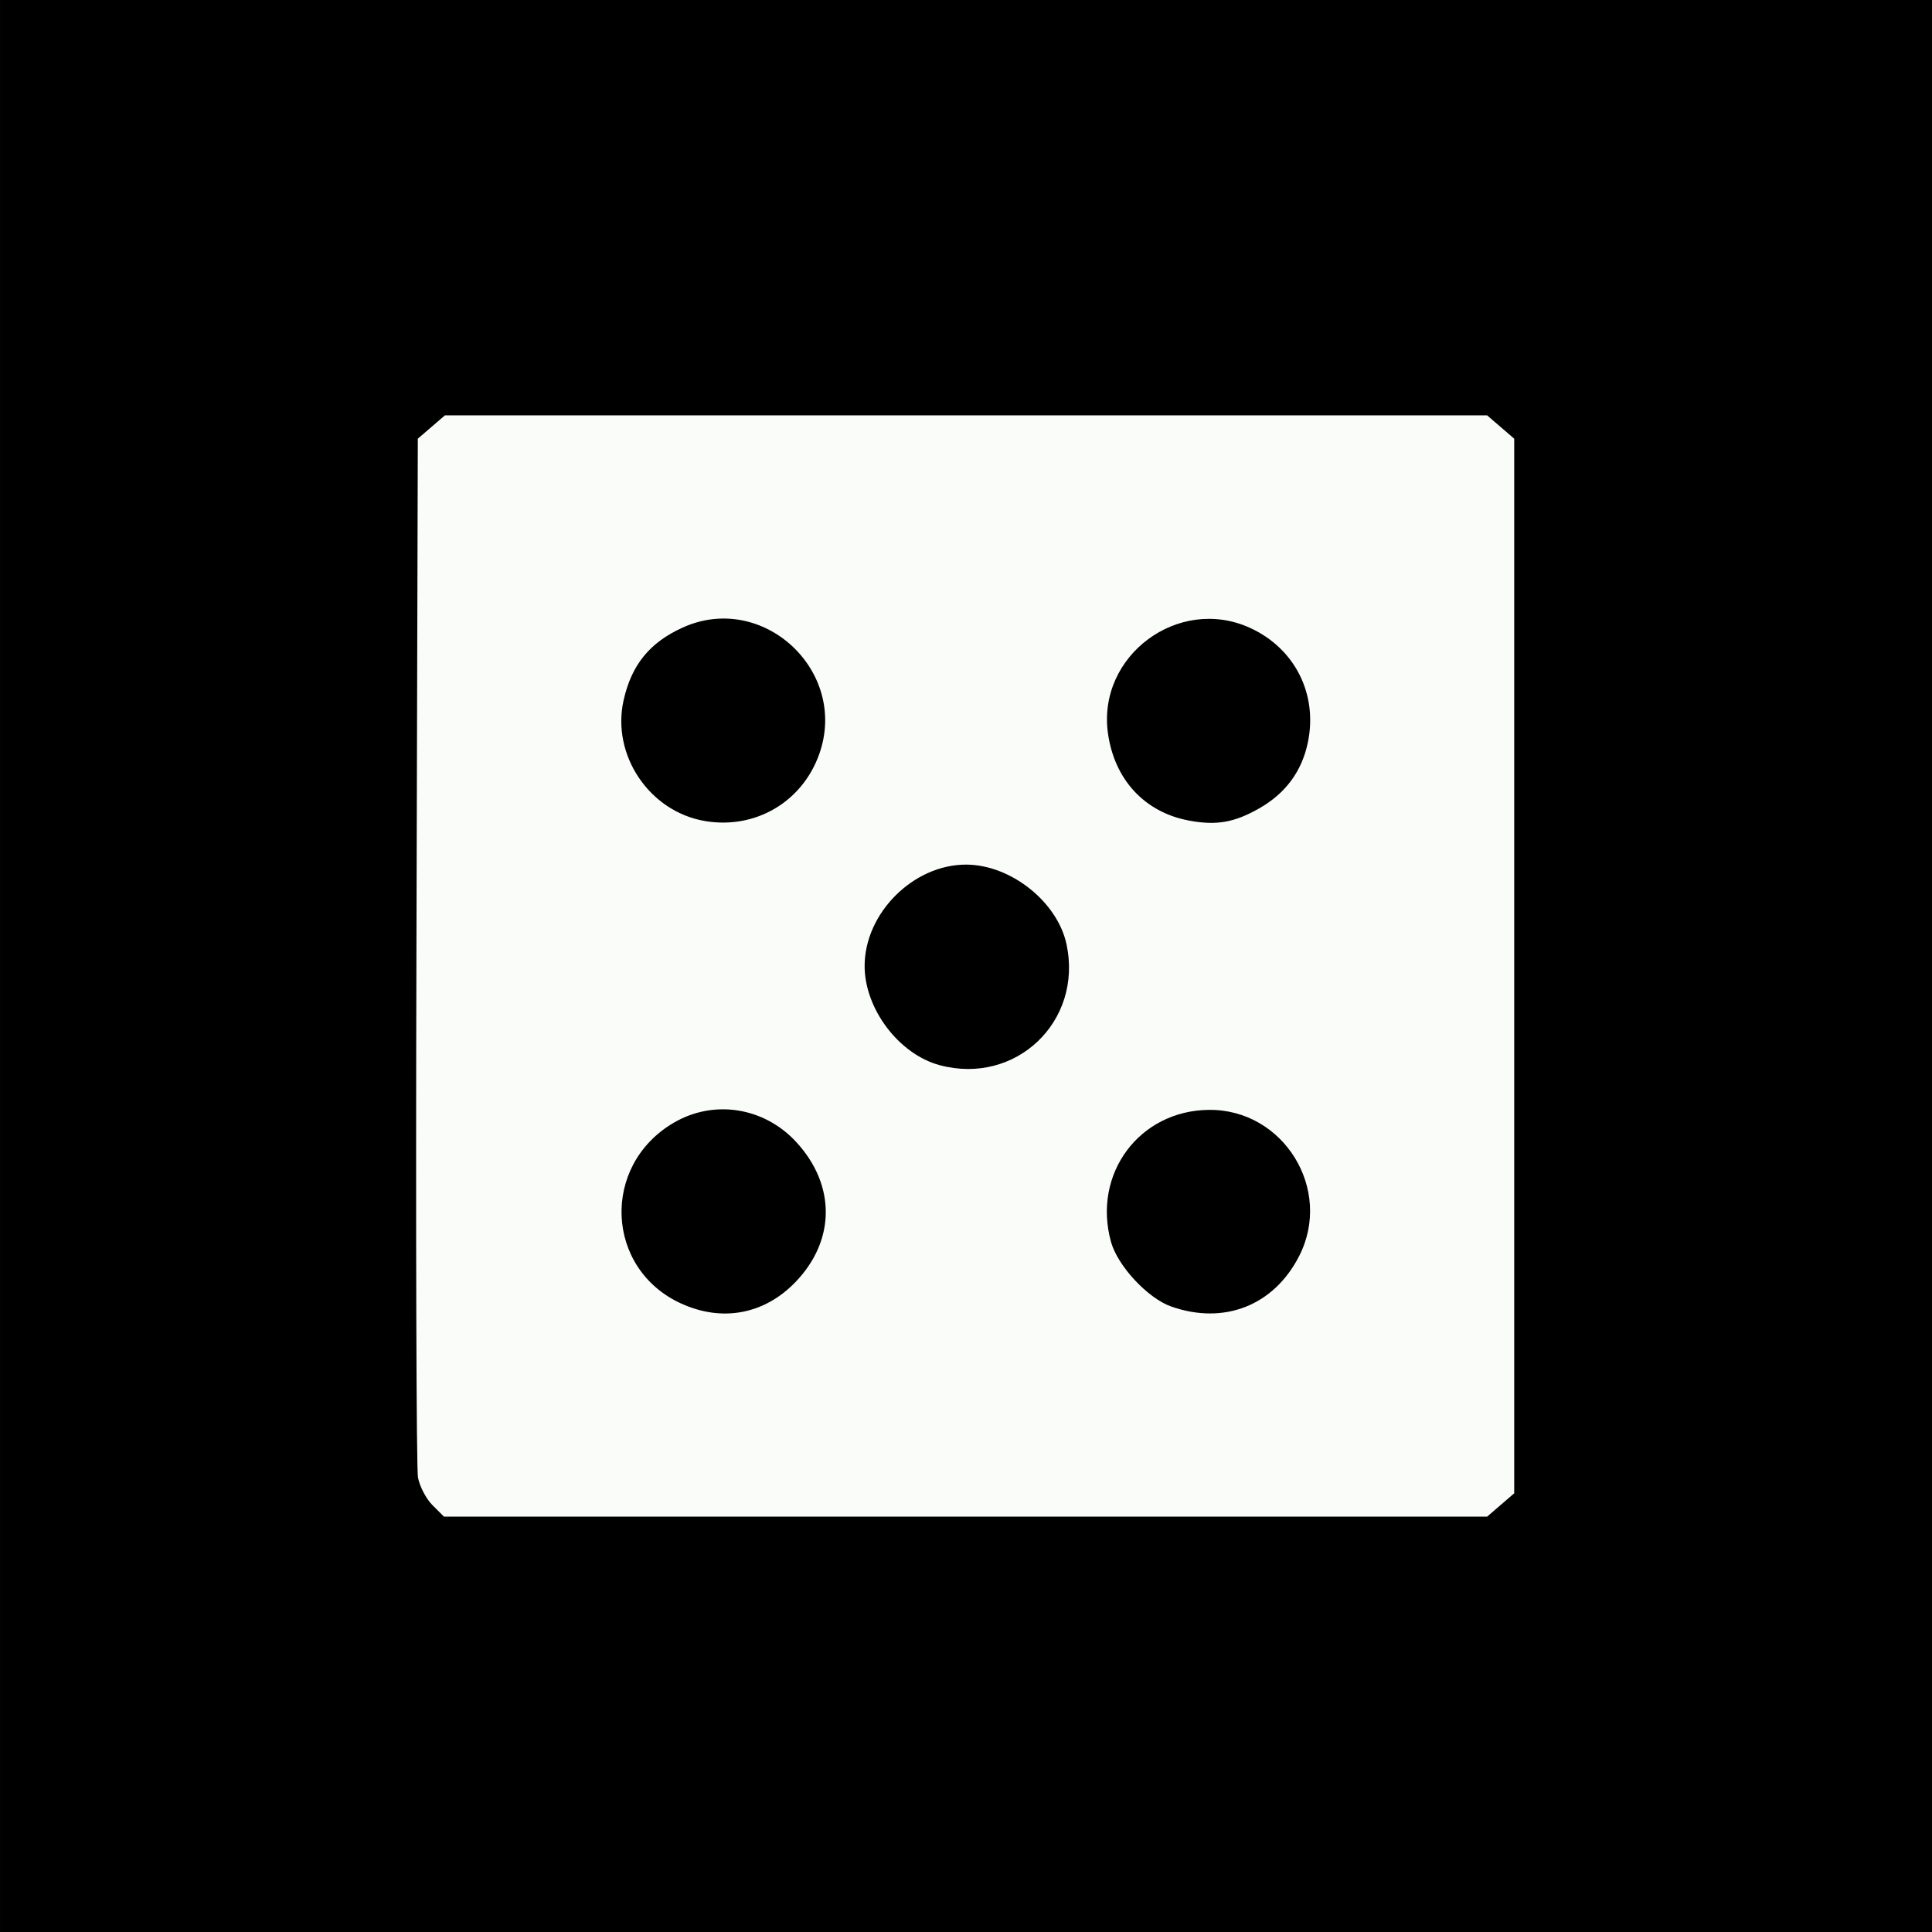
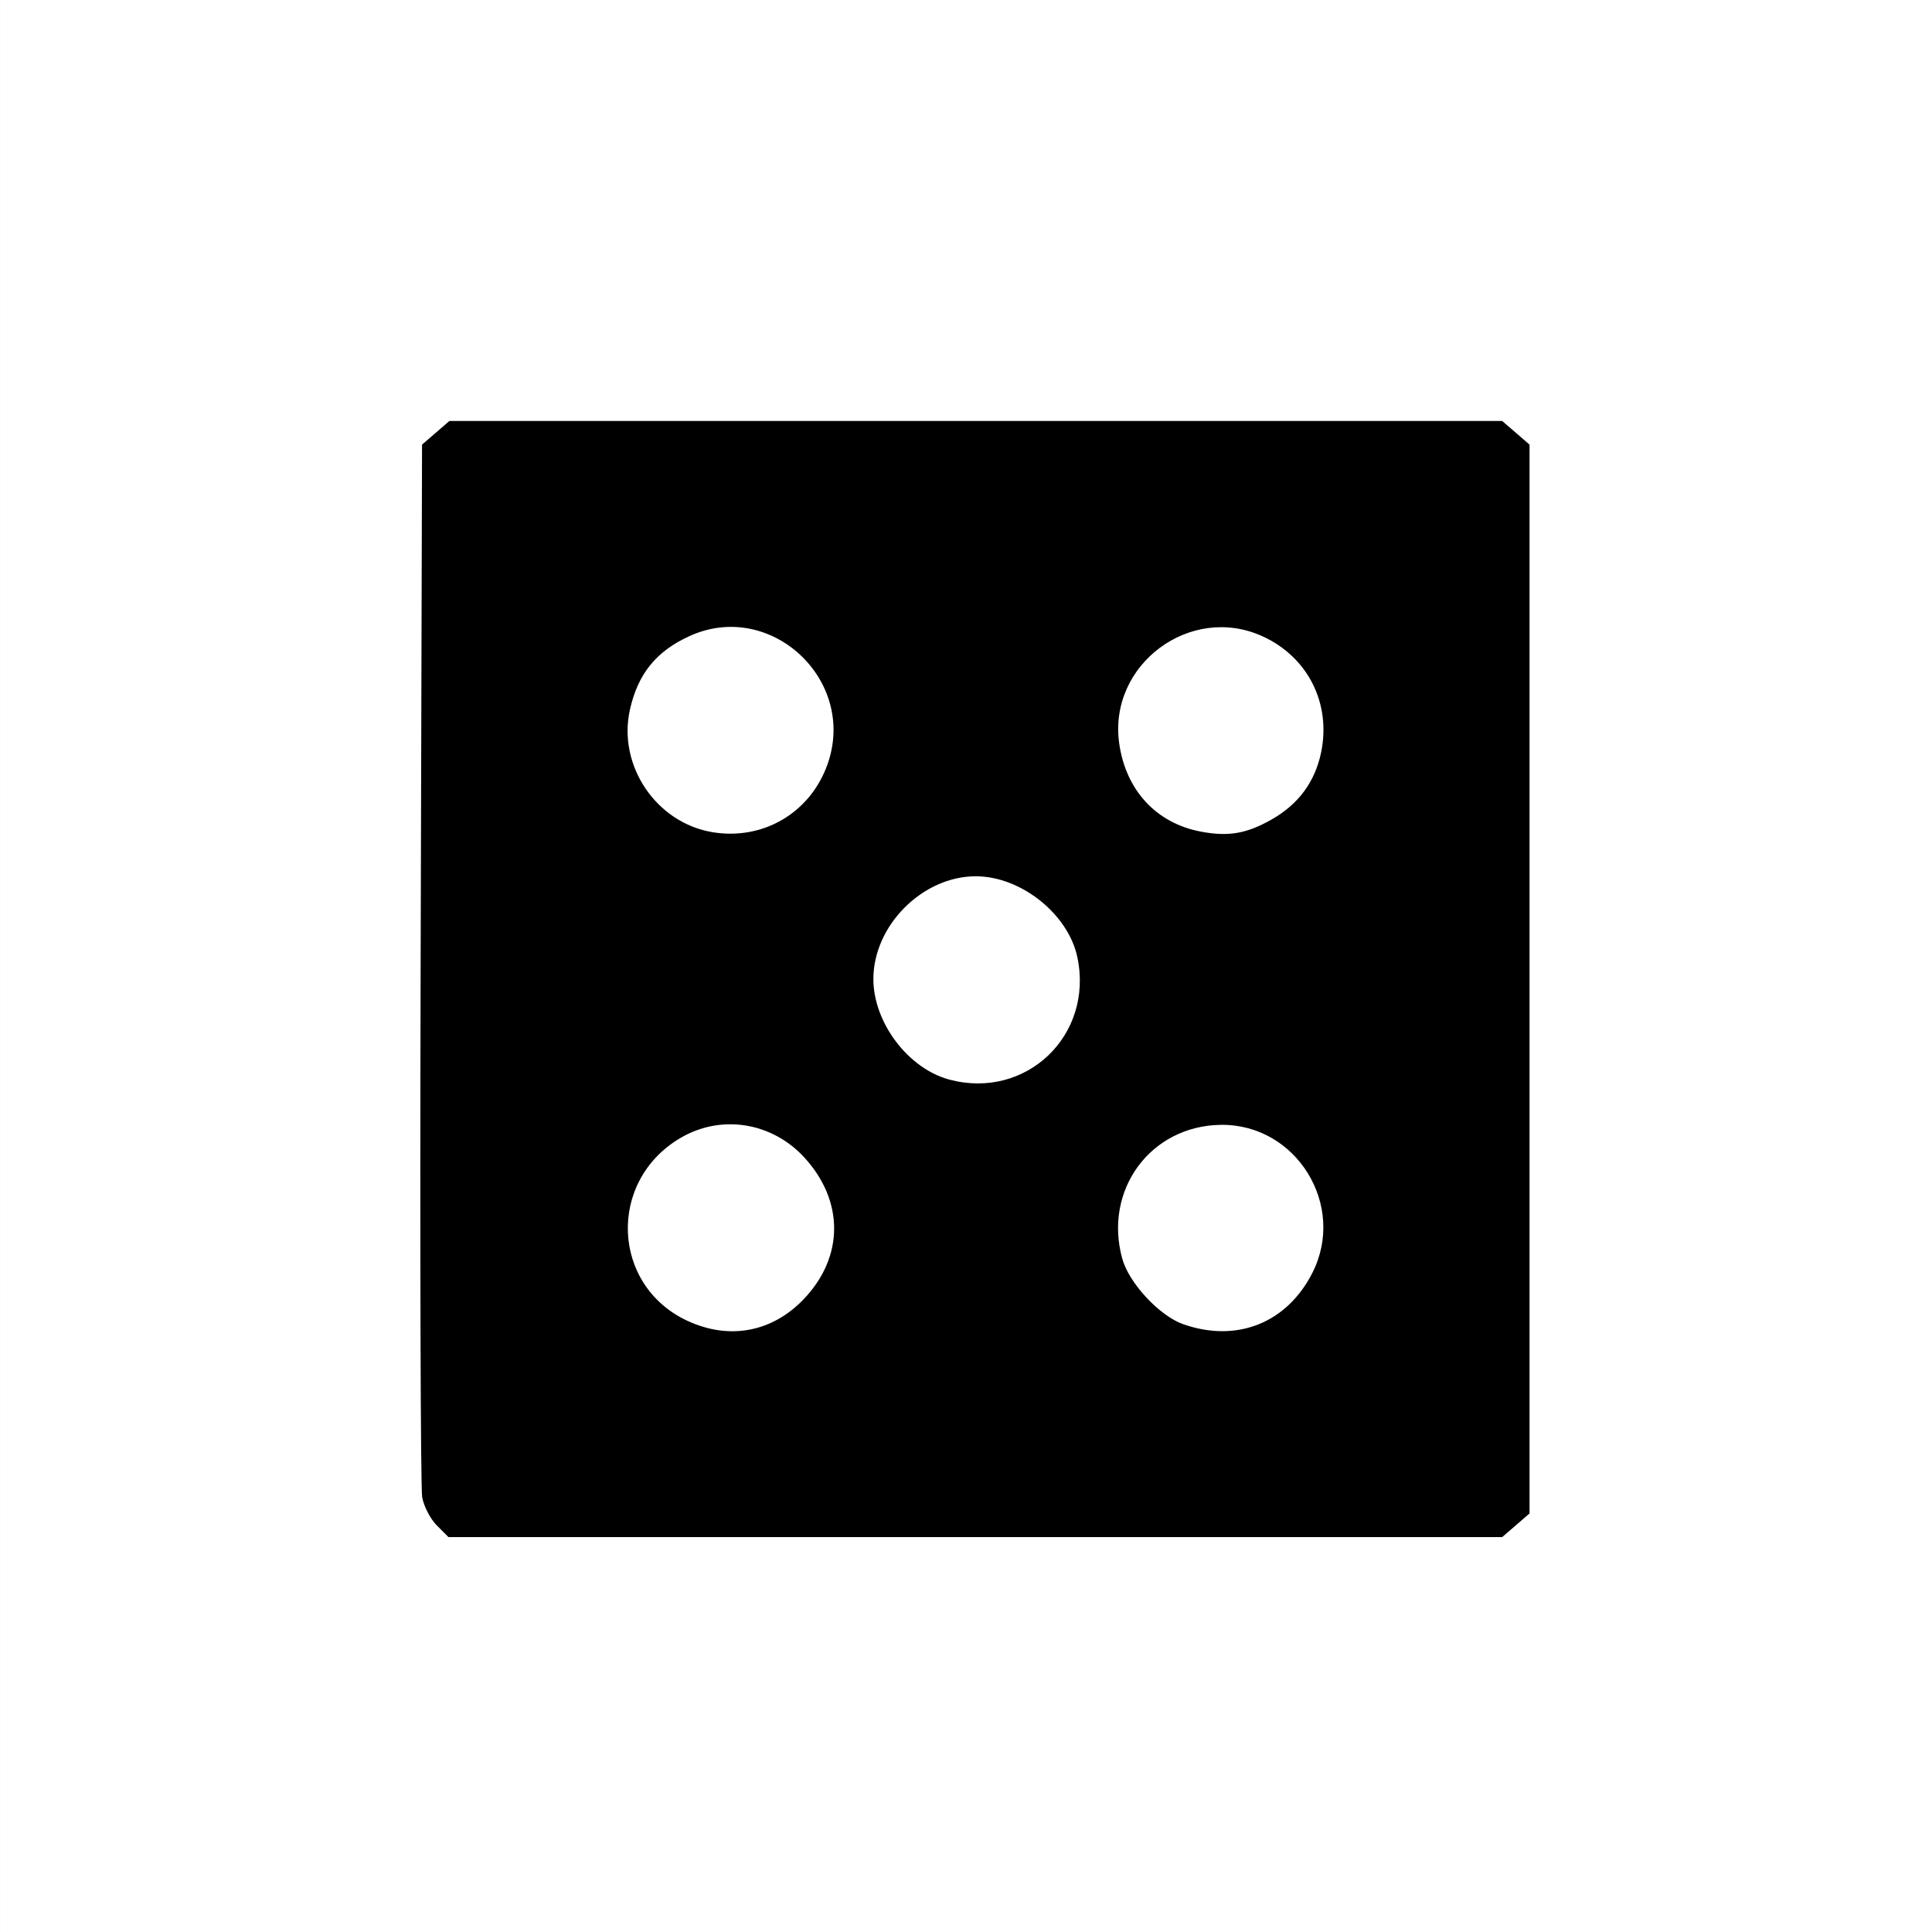
- <svg xmlns="http://www.w3.org/2000/svg" viewBox="0 0 105.833 105.833" version="1.1" id="svg8">
+ <svg xmlns="http://www.w3.org/2000/svg" viewBox="0 0 105.833 105.833" version="1.1" id="svg8" style="border-radius: 3px;">
  <defs id="defs2" />
  <g id="layer1" transform="translate(-60.60752,-43.48081)">
-     <g id="g844" transform="translate(-7.617181,-4.810852)">
-       <path style="fill:#f9fcf8;stroke-width:1" d="M 68.225,101.208 V 48.292 h 52.917 52.917 V 101.208 154.125 H 121.141 68.225 Z" id="path848" />
-       <path style="fill:#000000;stroke-width:1" d="M 68.225,101.208 V 48.292 h 52.917 52.917 V 101.208 154.125 H 121.141 68.225 Z m 82.205,29.524 0.742,-0.639 v -28.885 -28.885 l -0.742,-0.639 -0.742,-0.639 H 121.141 92.596 l -0.742,0.639 -0.742,0.639 -0.076,28.003 c -0.042,15.401 -0.004,28.403 0.084,28.892 0.088,0.489 0.444,1.174 0.792,1.521 l 0.632,0.632 h 28.572 28.572 z m -44.898,-11.037 c -4.158,-1.905 -4.39,-7.562 -0.405,-9.898 2.201,-1.29 4.952,-0.858 6.714,1.053 2.173,2.357 2.157,5.39 -0.041,7.671 -1.706,1.771 -4.018,2.204 -6.268,1.173 z m 26.855,0.168 c -1.284,-0.45 -2.935,-2.219 -3.301,-3.537 -1.035,-3.725 1.545,-7.203 5.367,-7.237 4.085,-0.037 6.799,4.36 4.94,8.004 -1.384,2.712 -4.104,3.788 -7.006,2.77 z m -12.689,-13.223 c -2.229,-0.597 -4.11,-3.083 -4.11,-5.433 0,-2.89 2.663,-5.553 5.553,-5.553 2.445,0 5.012,2.037 5.508,4.372 0.898,4.226 -2.786,7.731 -6.952,6.614 z m -12.866,-13.375 c -3.037,-0.518 -5.118,-3.611 -4.448,-6.61 0.434,-1.942 1.426,-3.164 3.236,-3.985 4.391,-1.994 9.106,2.383 7.478,6.94 -0.938,2.626 -3.509,4.126 -6.267,3.656 z m 26.512,-0.026 c -2.422,-0.454 -4.08,-2.249 -4.429,-4.795 -0.581,-4.238 3.867,-7.536 7.772,-5.763 2.463,1.118 3.733,3.626 3.181,6.281 -0.329,1.581 -1.219,2.788 -2.662,3.61 -1.37,0.78 -2.354,0.951 -3.862,0.668 z" id="path846" />
+     <g id="g844" transform="matrix(1.010124,0,0,1.013498,-8.30787,-5.462707)" style="stroke-width:0.988">
+       <path style="fill:black;stroke-width:0.988" d="M 68.225,101.208 V 48.292 h 52.917 52.917 V 101.208 154.125 H 121.141 68.225 Z" id="path848" />
+       <path style="fill:#FFFFFF;stroke-width:0.988" d="M 68.225,101.208 V 48.292 h 52.917 52.917 V 101.208 154.125 H 121.141 68.225 Z m 82.205,29.524 0.742,-0.639 v -28.885 -28.885 l -0.742,-0.639 -0.742,-0.639 H 121.141 92.596 l -0.742,0.639 -0.742,0.639 -0.076,28.003 c -0.042,15.401 -0.004,28.403 0.084,28.892 0.088,0.489 0.444,1.174 0.792,1.521 l 0.632,0.632 h 28.572 28.572 z m -44.898,-11.037 c -4.158,-1.905 -4.39,-7.562 -0.405,-9.898 2.201,-1.29 4.952,-0.858 6.714,1.053 2.173,2.357 2.157,5.39 -0.041,7.671 -1.706,1.771 -4.018,2.204 -6.268,1.173 z m 26.855,0.168 c -1.284,-0.45 -2.935,-2.219 -3.301,-3.537 -1.035,-3.725 1.545,-7.203 5.367,-7.237 4.085,-0.037 6.799,4.36 4.94,8.004 -1.384,2.712 -4.104,3.788 -7.006,2.77 z m -12.689,-13.223 c -2.229,-0.597 -4.11,-3.083 -4.11,-5.433 0,-2.89 2.663,-5.553 5.553,-5.553 2.445,0 5.012,2.037 5.508,4.372 0.898,4.226 -2.786,7.731 -6.952,6.614 z m -12.866,-13.375 c -3.037,-0.518 -5.118,-3.611 -4.448,-6.61 0.434,-1.942 1.426,-3.164 3.236,-3.985 4.391,-1.994 9.106,2.383 7.478,6.94 -0.938,2.626 -3.509,4.126 -6.267,3.656 z m 26.512,-0.026 c -2.422,-0.454 -4.08,-2.249 -4.429,-4.795 -0.581,-4.238 3.867,-7.536 7.772,-5.763 2.463,1.118 3.733,3.626 3.181,6.281 -0.329,1.581 -1.219,2.788 -2.662,3.61 -1.37,0.78 -2.354,0.951 -3.862,0.668 z" id="path846" />
    </g>
  </g>
</svg>
